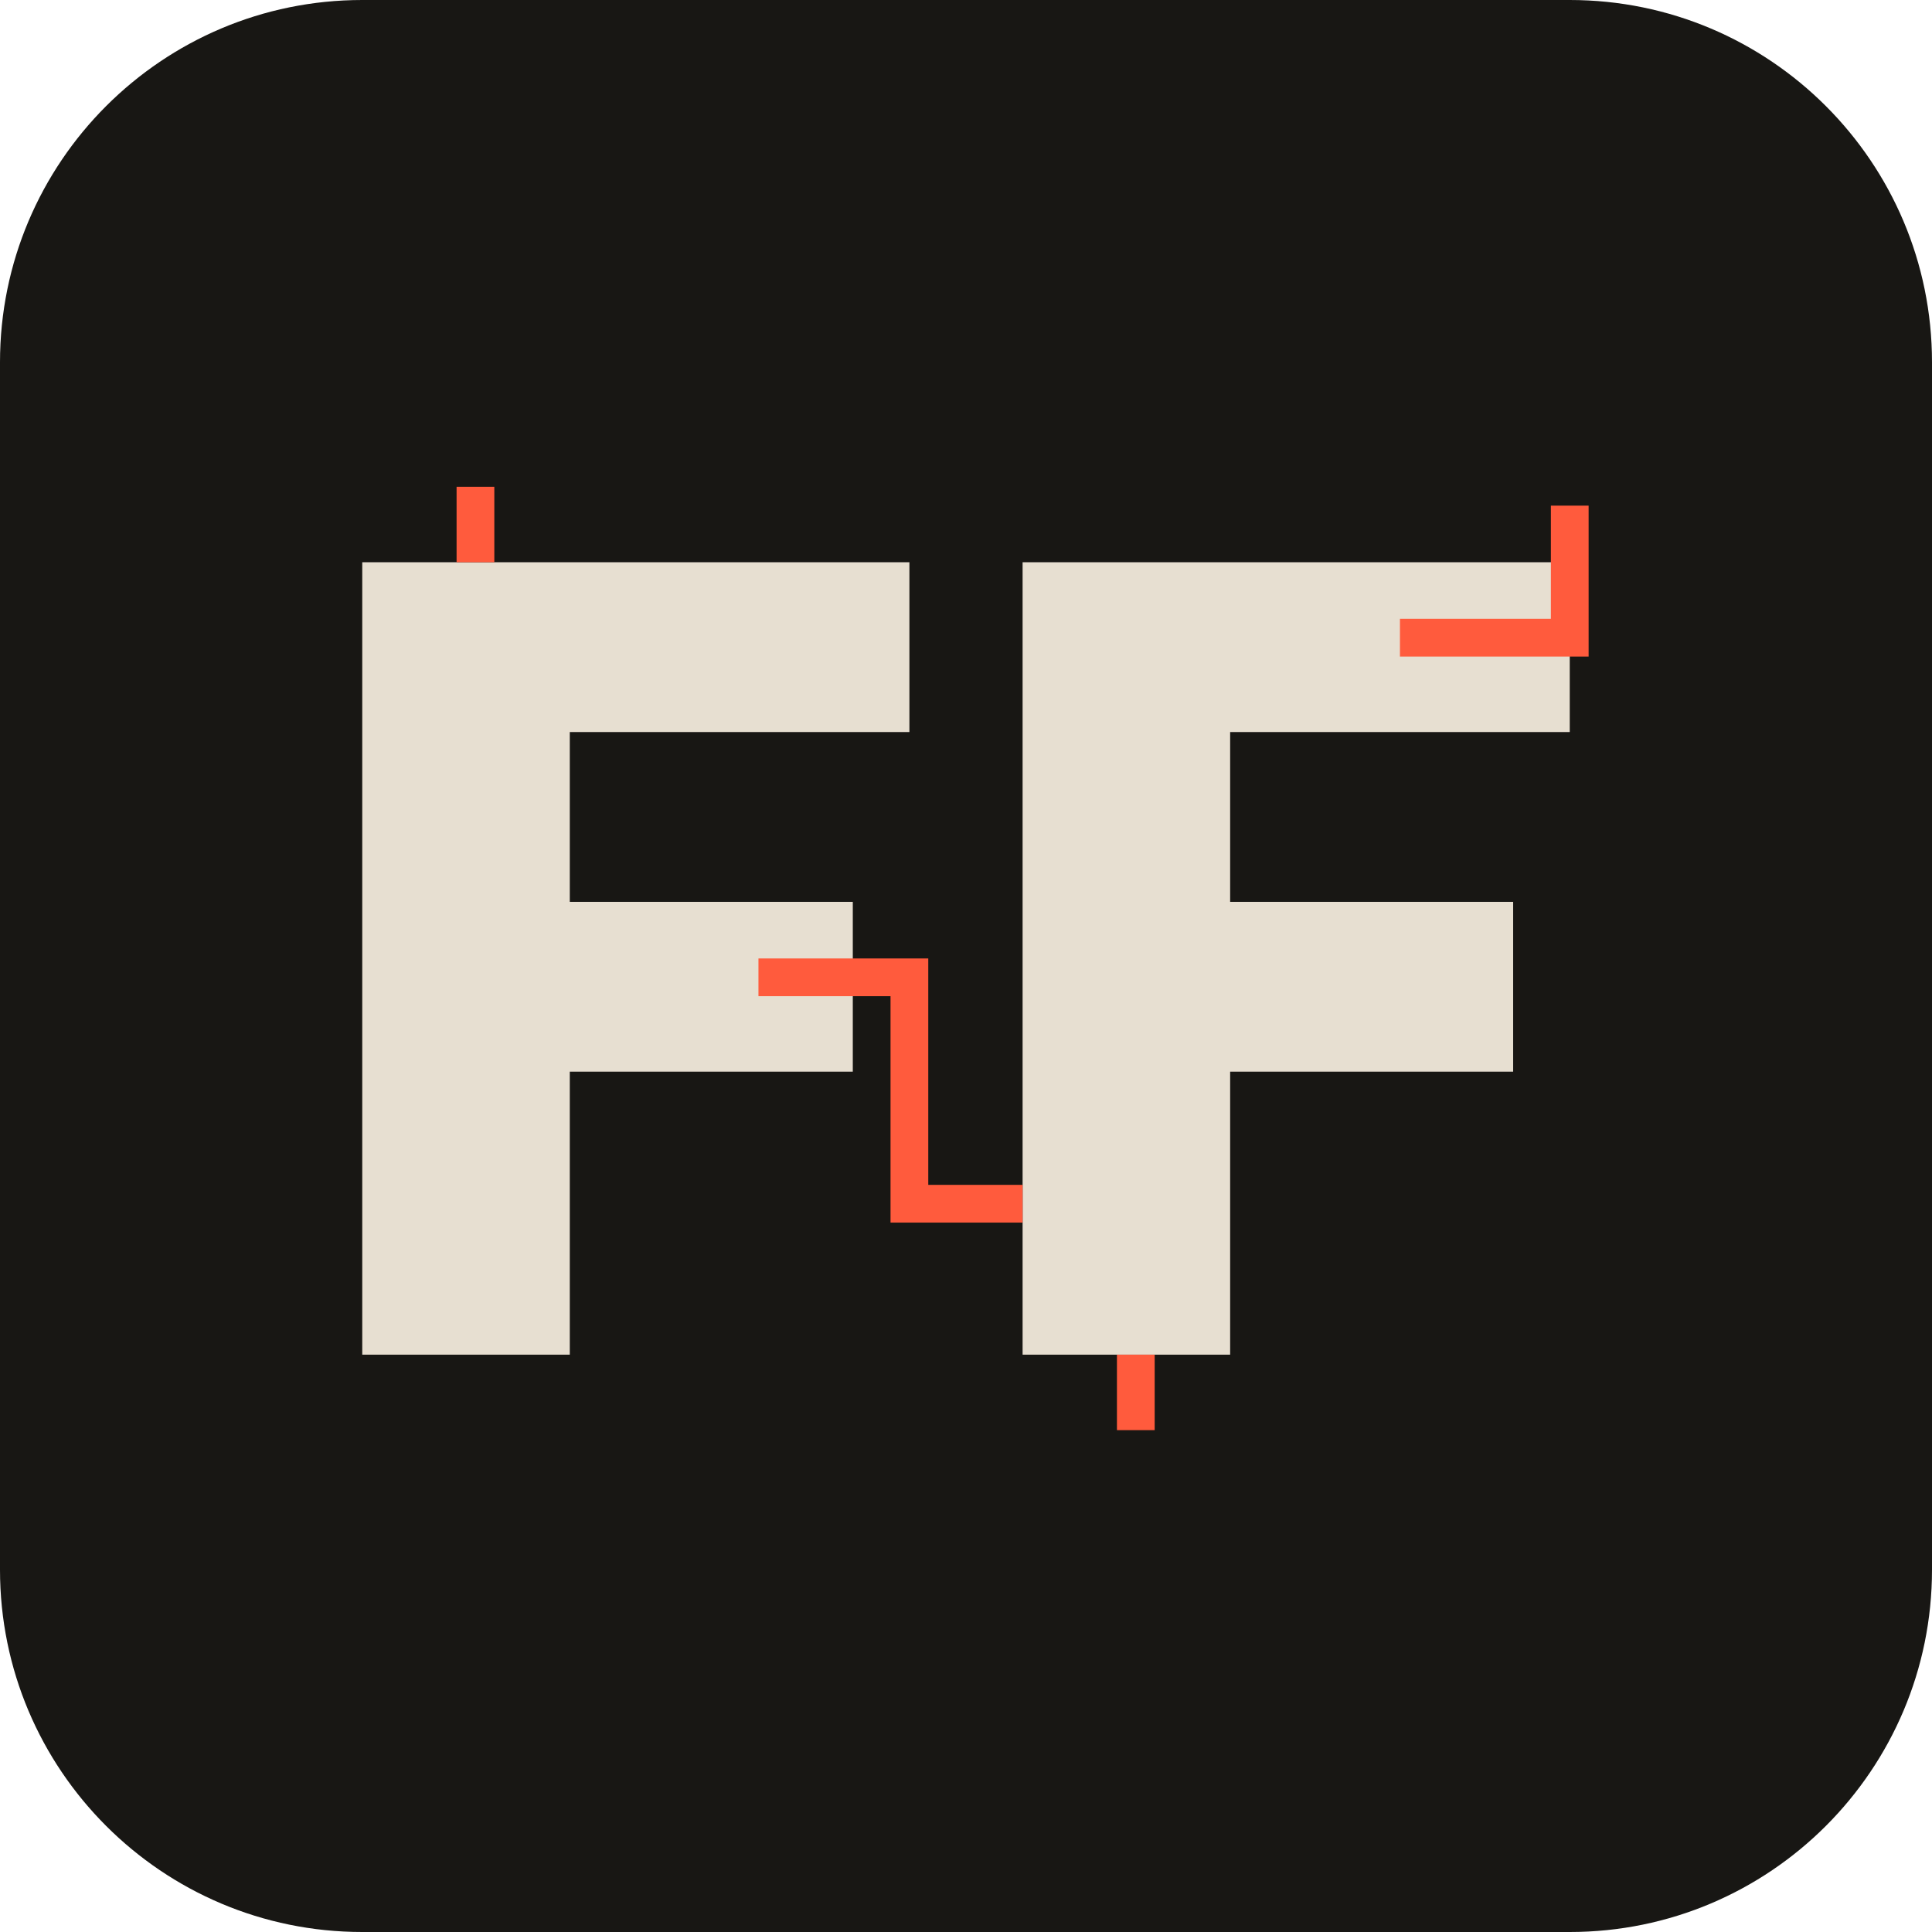
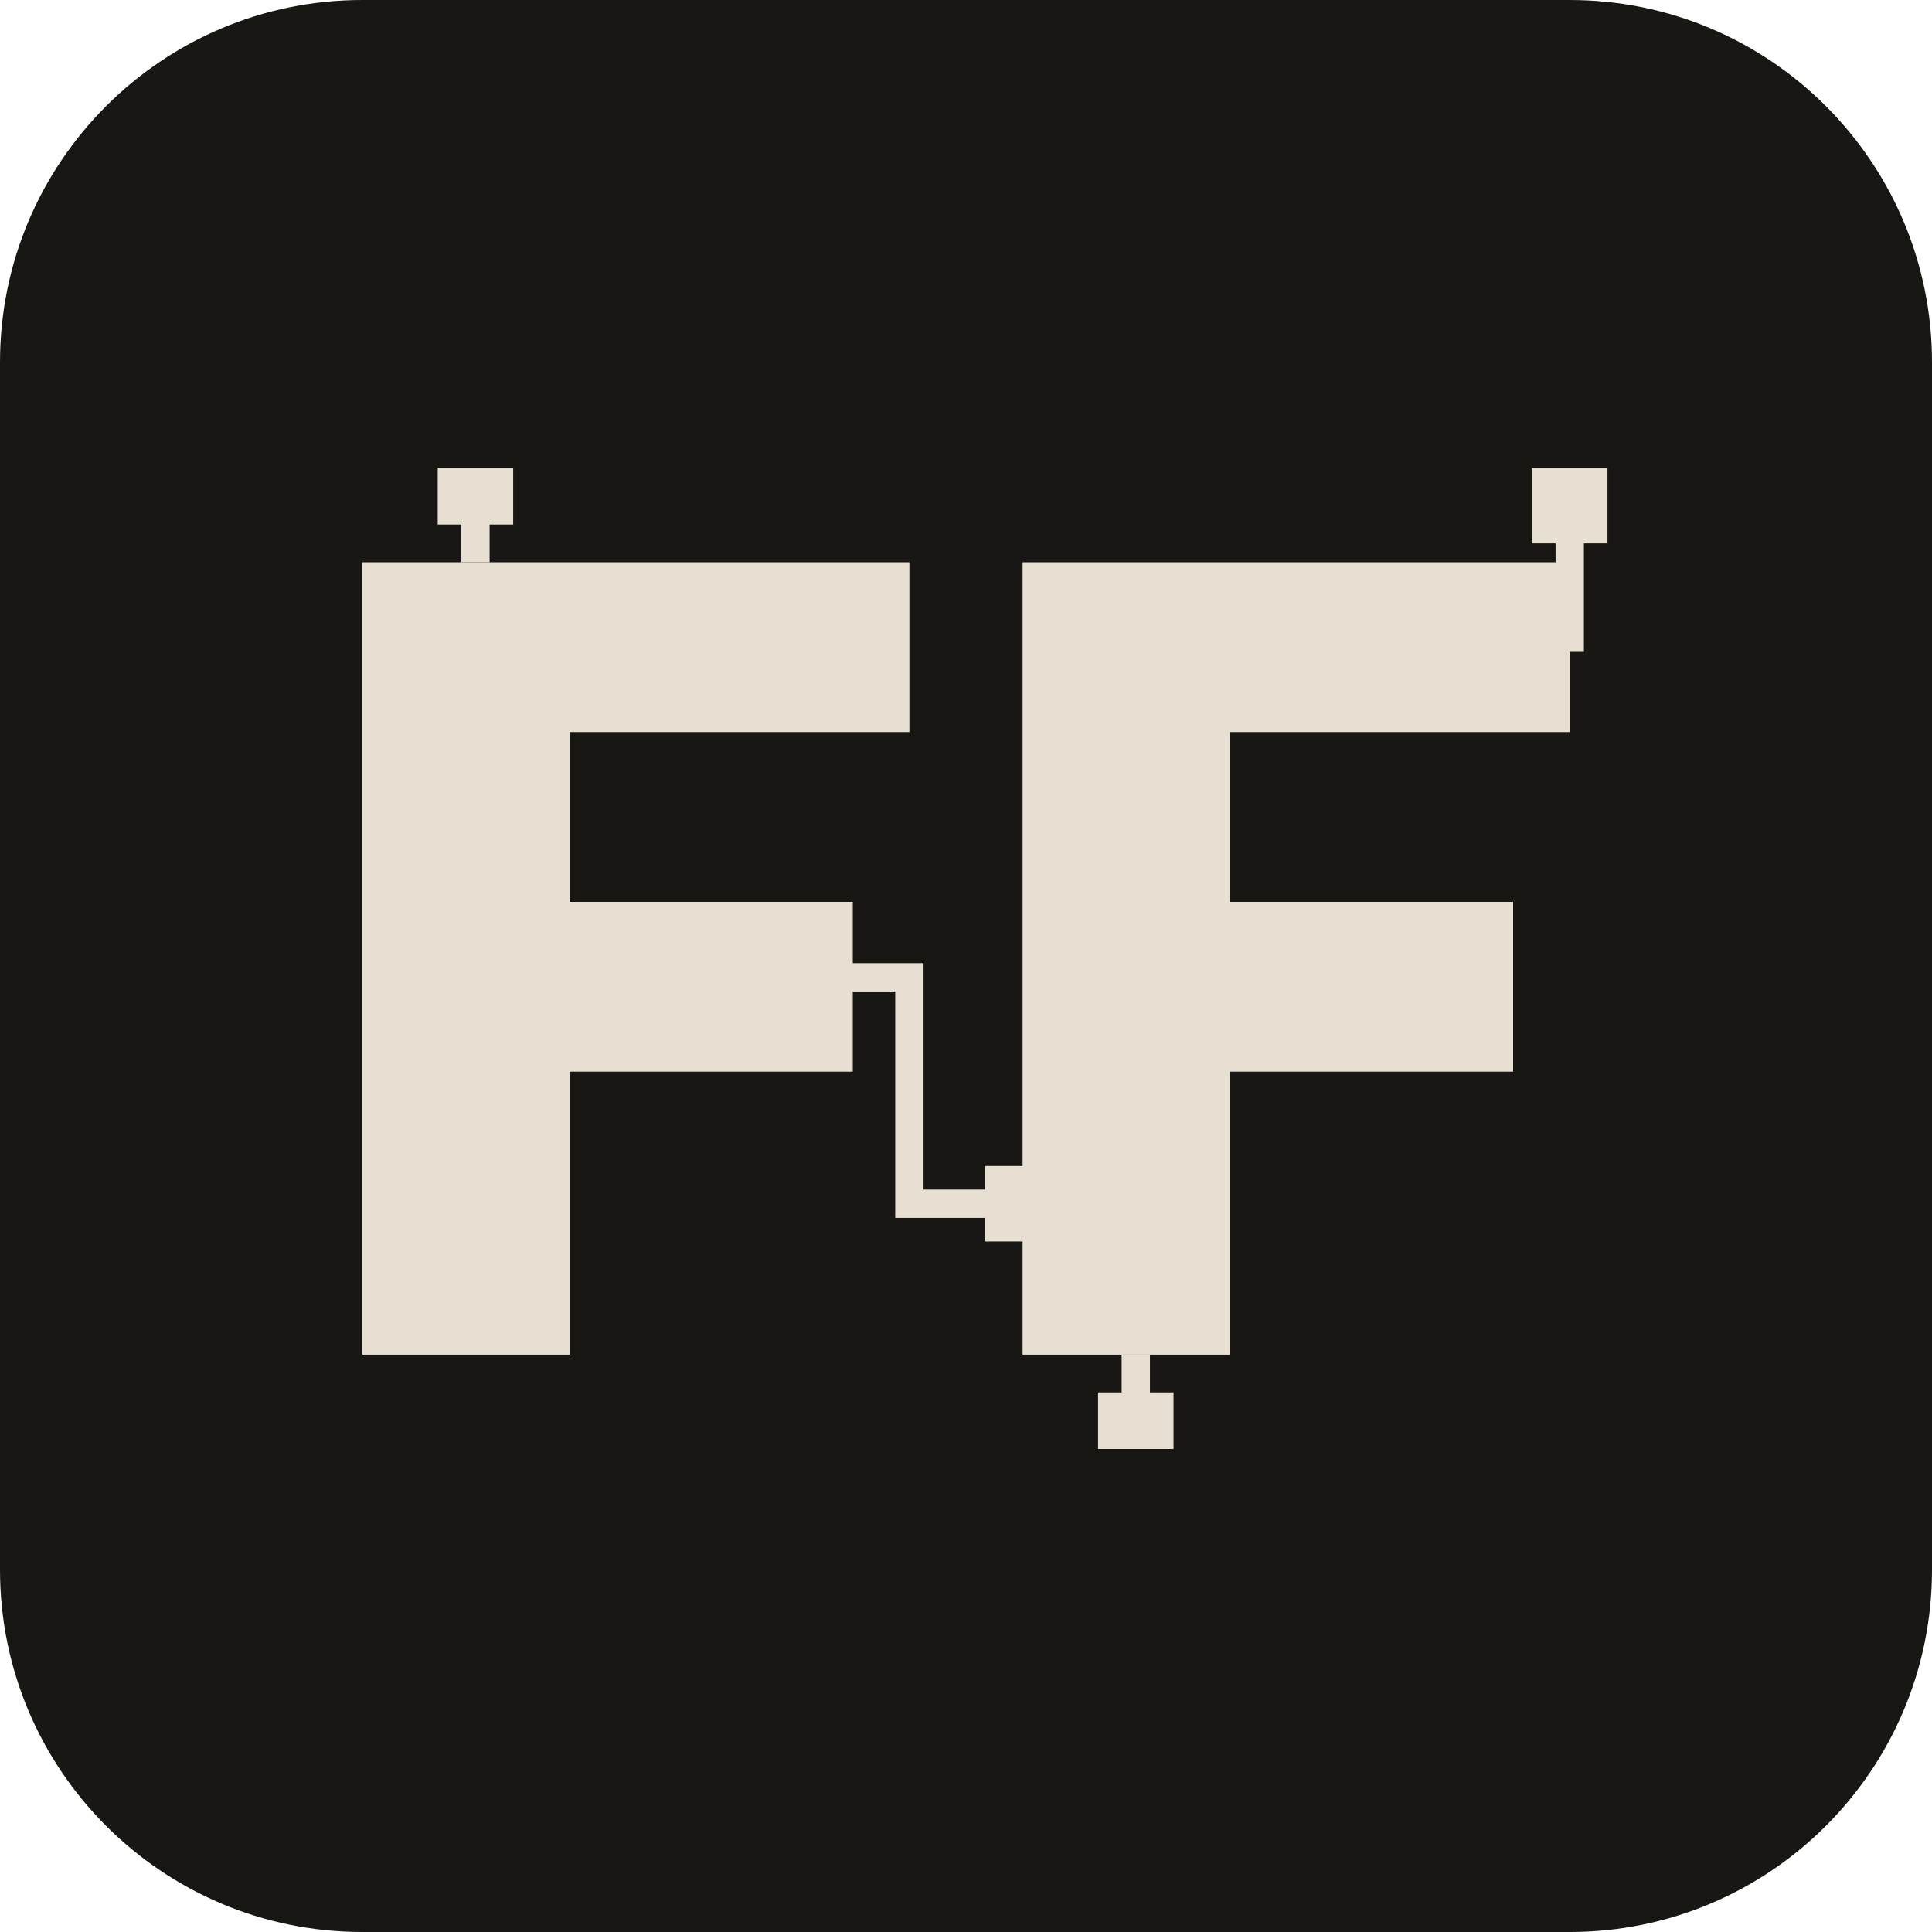
- <svg xmlns="http://www.w3.org/2000/svg" viewBox="0 0 128 128">
+ <svg xmlns="http://www.w3.org/2000/svg" viewBox="0 0 128 128" fill="none">
  <rect width="128" height="128" rx="24" fill="#181714" />
-   <g transform="translate(19 31) scale(1.25)" fill="#e7dfd1">
-     <path d="M4 5h29v9H15v9h15v9H15v15H4V5Zm35 0h29v9H50v9h15v9H50v15H39V5Z" />
-     <path d="M10 5V1M25 27h8v12h6M45 47v4M59 9h9V2" fill="none" stroke="#ff5b3d" stroke-width="2" />
+   <g transform="translate(19 31) scale(1.25)">
+     <path fill="#e7dfd1" d="M4 5h29v9H15v9h15v9H15v15H4V5Zm35 0h29v9H50v9h15v9H50v15H39V5Z" />
+     <path d="M10 5V1M25 27h8v12h6M45 47v4M59 9h9V2" stroke="#e7dfd1" stroke-width="1.5" />
+     <rect x="8" width="4" height="3" fill="#e7dfd1" />
+     <rect x="37" y="37" width="4" height="4" fill="#e7dfd1" />
+     <rect x="43" y="49" width="4" height="3" fill="#e7dfd1" />
+     <rect x="66" width="4" height="4" fill="#e7dfd1" />
  </g>
</svg>
